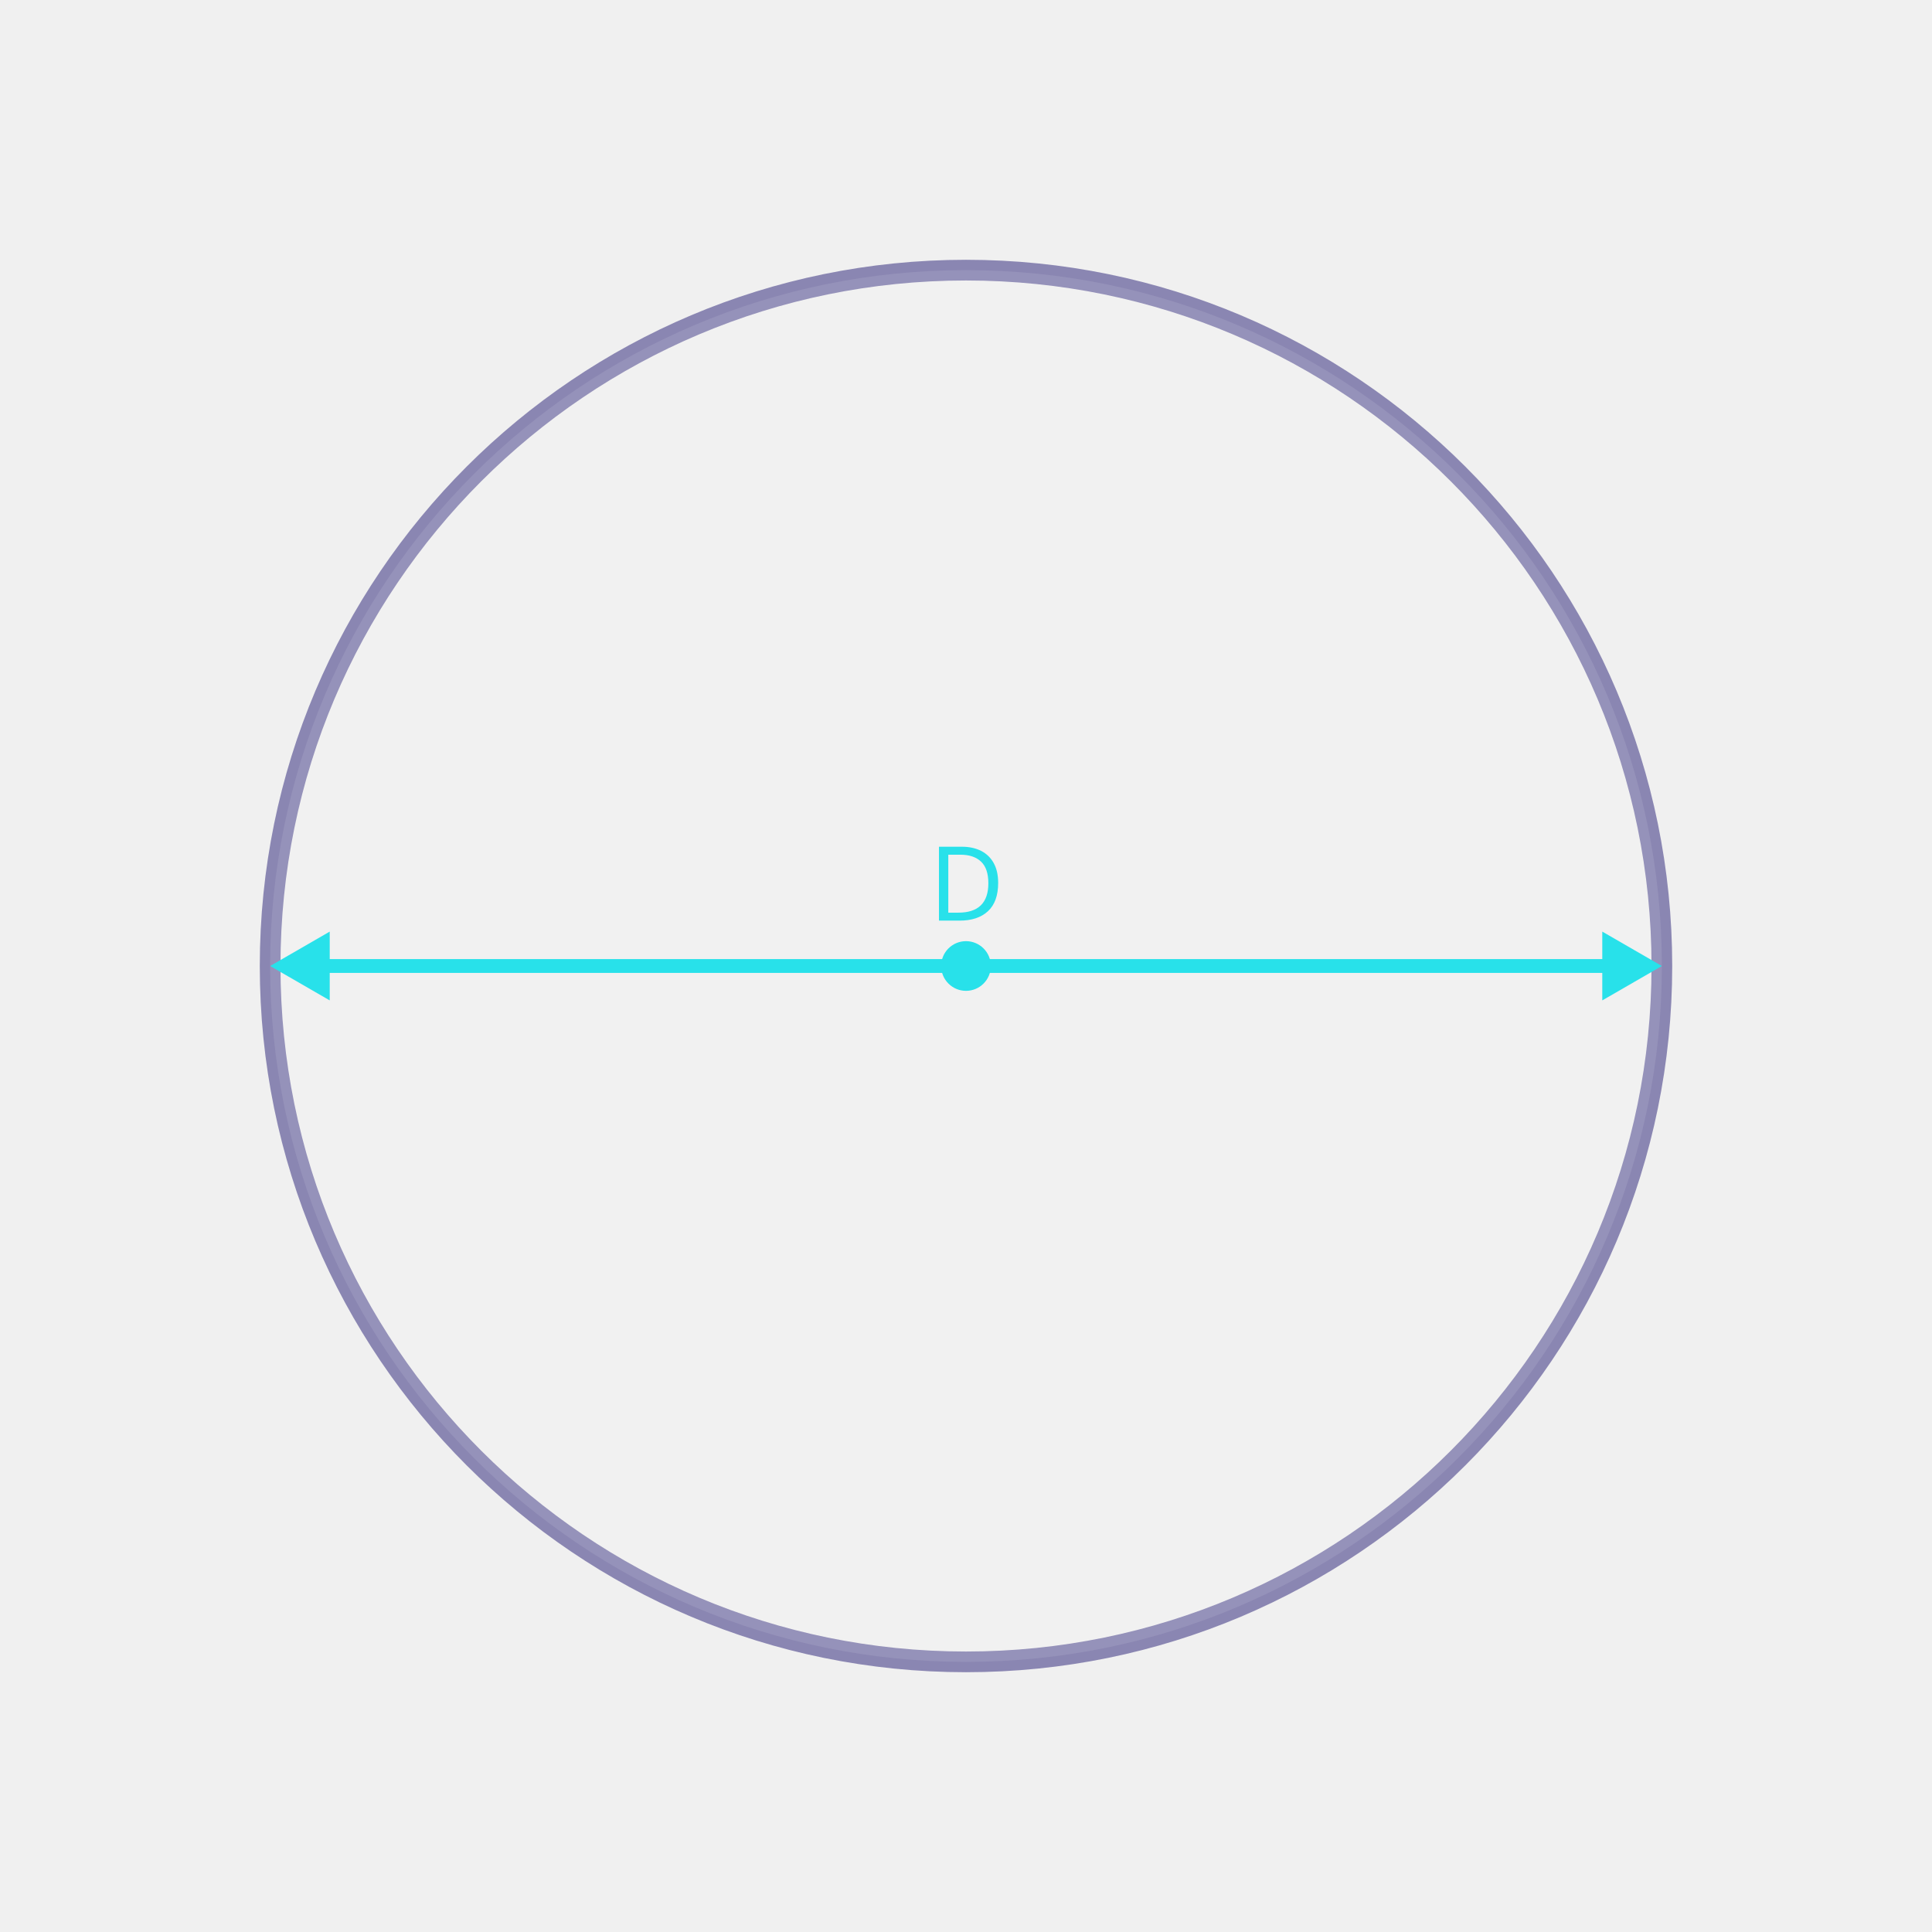
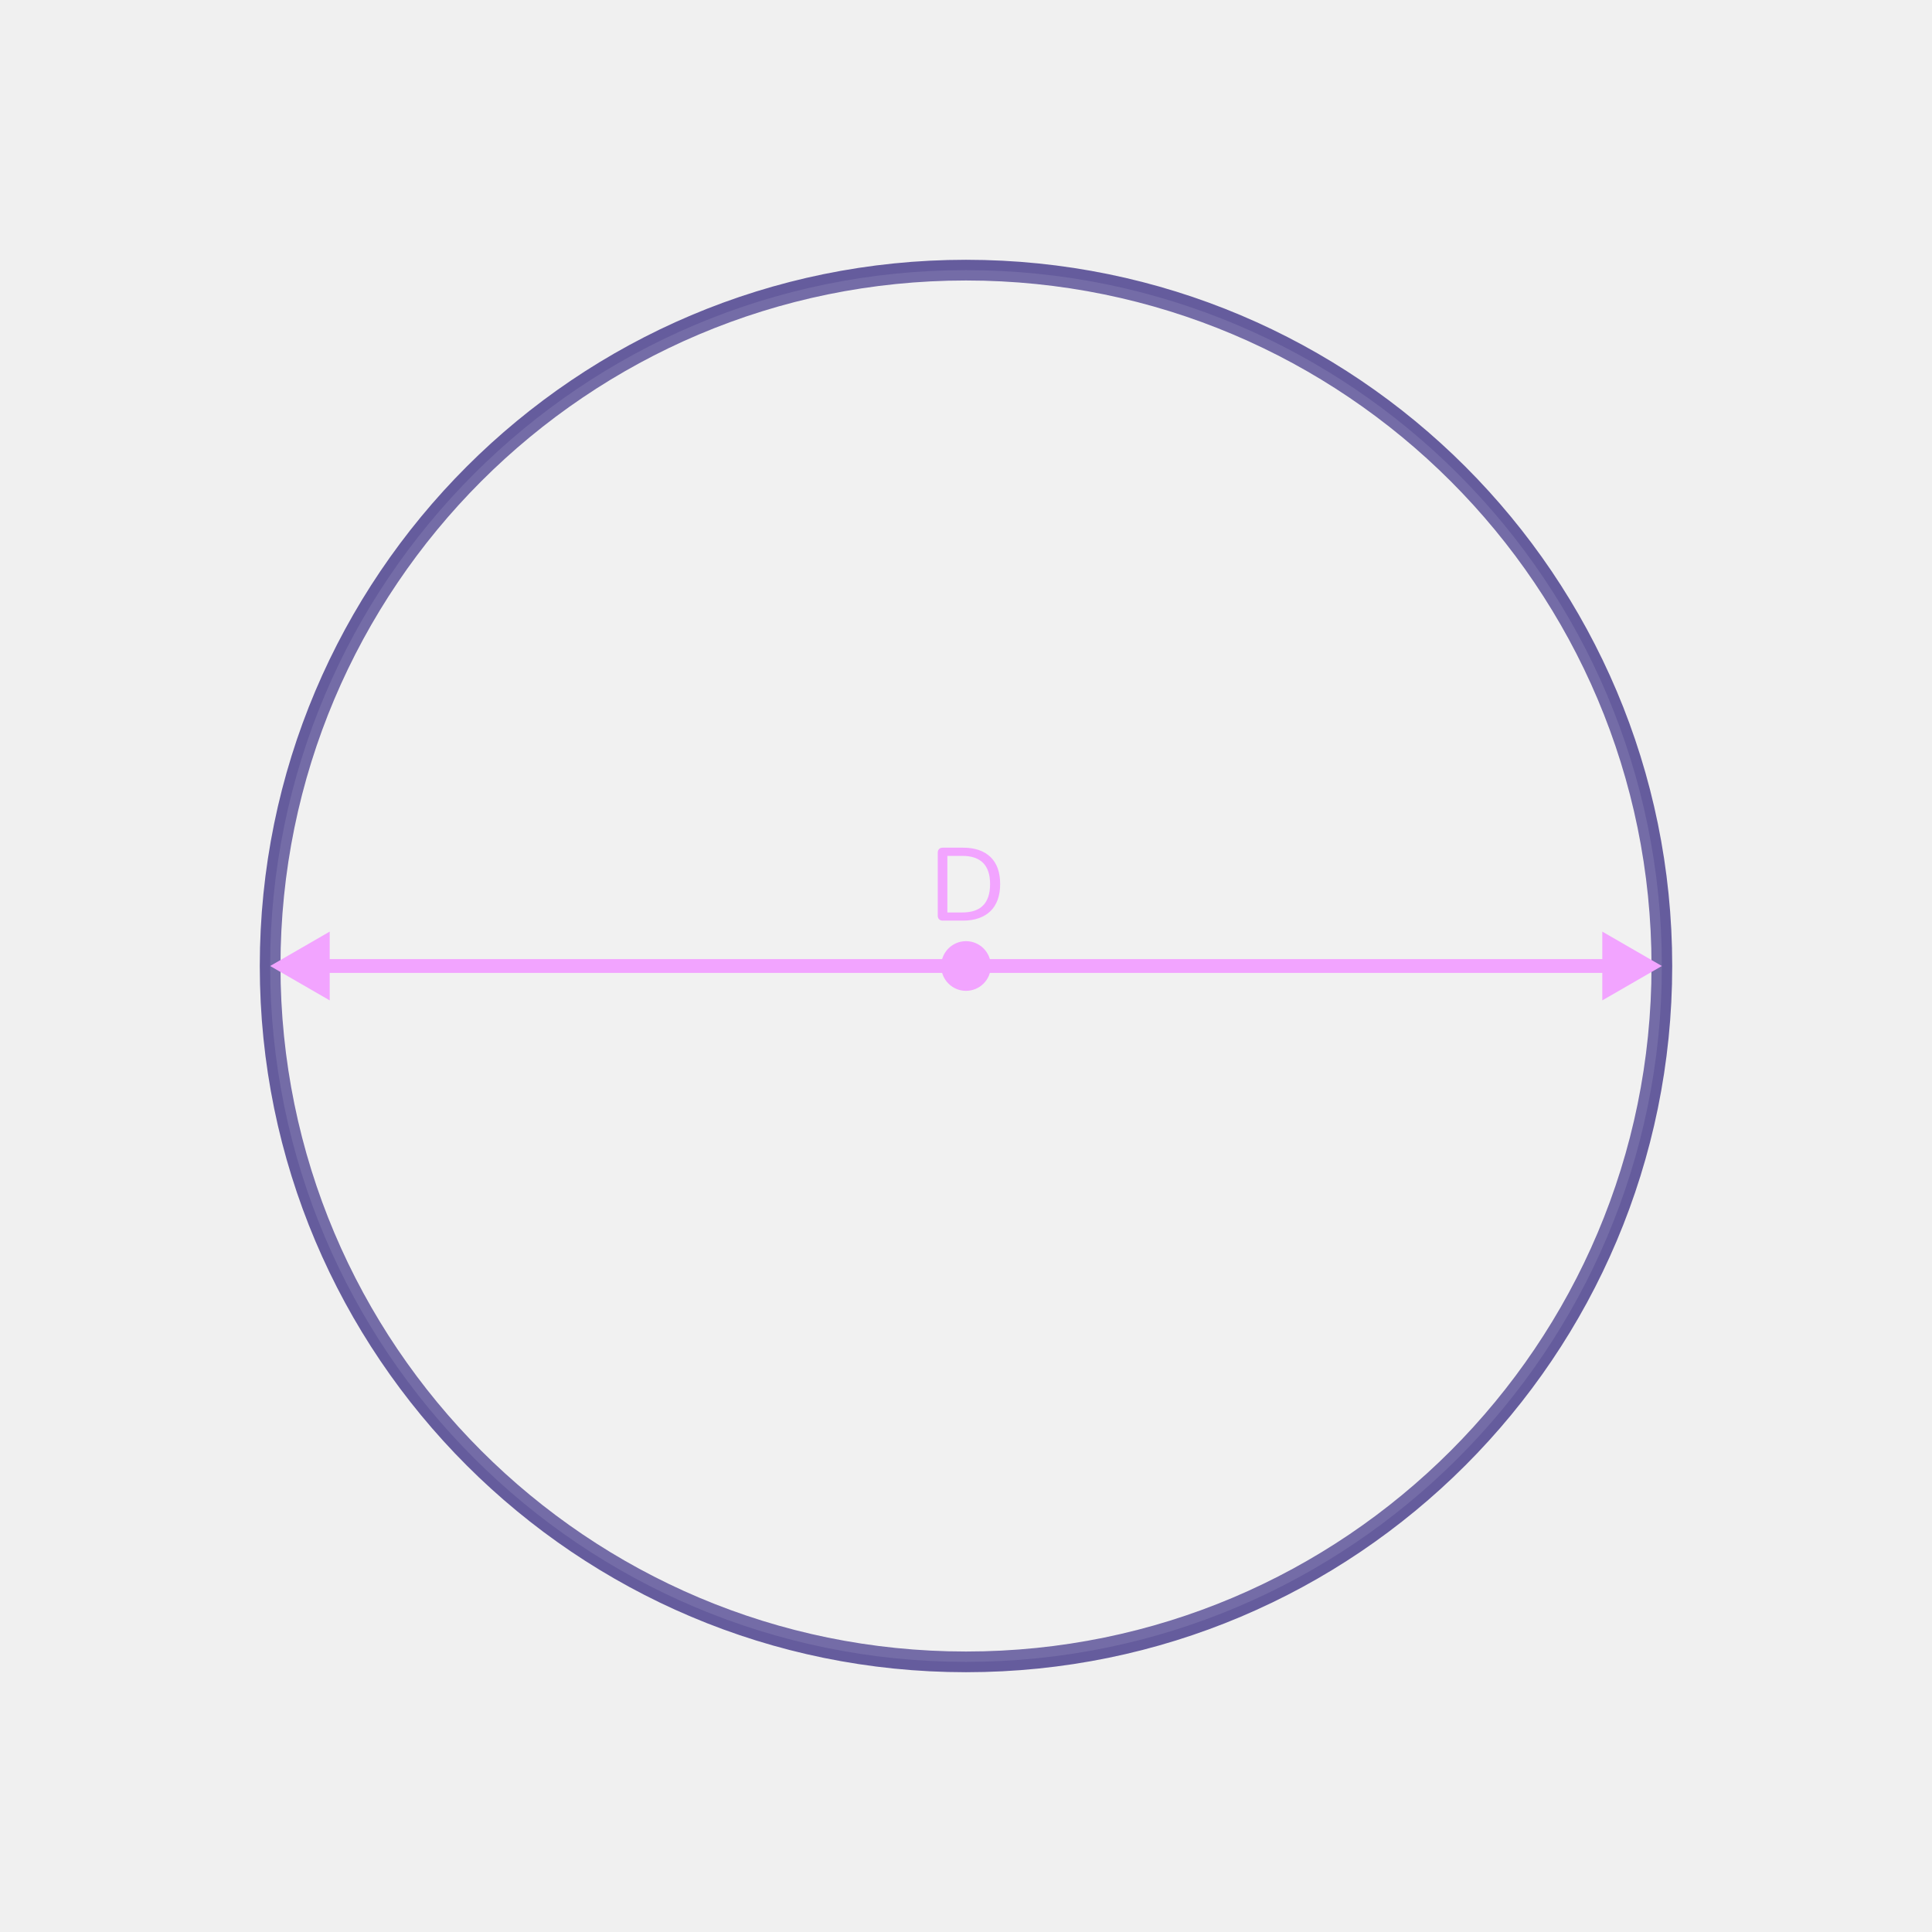
<svg xmlns="http://www.w3.org/2000/svg" id="design" width="560" height="560" viewBox="0 0 560 560">
  <defs>
    <style>
      .cls-1 {
-         stroke: #8a86b2;
-         stroke-width: 6px;
-       }
- 
-       .cls-1, .cls-2 {
-         fill: none;
-         stroke-miterlimit: 10;
-       }
- 
-       .cls-3 {
-         font-family: Nunito-Medium, Nunito;
-         font-size: 30px;
-       }
- 
-       .cls-3, .cls-4 {
-         fill: #28e1ea;
-       }
- 
-       .cls-5 {
        fill: #fff;
        opacity: .1;
      }

      .cls-2 {
-         stroke: #28e1ea;
+         stroke: #655c9d;
+         stroke-width: 6px;
+       }
+ 
+       .cls-2, .cls-3 {
+         fill: none;
+         stroke-miterlimit: 10;
+       }
+ 
+       .cls-4 {
+         fill: #f2a4ff;
+       }
+ 
+       .cls-3 {
+         stroke: #f2a4ff;
        stroke-linecap: round;
        stroke-width: 4px;
      }
    </style>
  </defs>
+   <circle class="cls-2" cx="280" cy="280" r="201.7" />
  <circle class="cls-1" cx="280" cy="280" r="201.7" />
-   <circle class="cls-5" cx="280" cy="280" r="201.7" />
-   <text class="cls-3" transform="translate(269.26 266.85)">
-     <tspan x="0" y="0">D</tspan>
-   </text>
+   <path class="cls-4" d="M273.31,266.85c-.48,0-.85-.13-1.11-.39-.26-.26-.39-.63-.39-1.11v-18.15c0-.48,.13-.85,.39-1.11,.26-.26,.63-.39,1.11-.39h5.79c3.46,0,6.12,.91,8,2.71,1.87,1.81,2.8,4.43,2.8,7.85,0,1.7-.24,3.21-.72,4.53s-1.18,2.43-2.1,3.31c-.92,.89-2.04,1.57-3.38,2.04-1.33,.47-2.86,.71-4.6,.71h-5.79Zm1.29-2.37h4.32c1.36,0,2.54-.17,3.54-.51,1-.34,1.83-.85,2.5-1.53,.67-.68,1.17-1.53,1.51-2.56,.34-1.03,.51-2.23,.51-3.61,0-2.74-.67-4.79-2.02-6.15-1.35-1.36-3.37-2.04-6.04-2.04h-4.32v16.41Z" />
  <g>
-     <line class="cls-2" x1="92.65" y1="280" x2="467.35" y2="280" />
+     <line class="cls-3" x1="92.65" y1="280" x2="467.35" y2="280" />
    <polygon class="cls-4" points="95.57 289.97 78.3 280 95.57 270.03 95.57 289.97" />
    <polygon class="cls-4" points="464.43 289.97 481.7 280 464.43 270.03 464.43 289.97" />
  </g>
  <circle class="cls-4" cx="280" cy="280" r="7.2" />
</svg>
